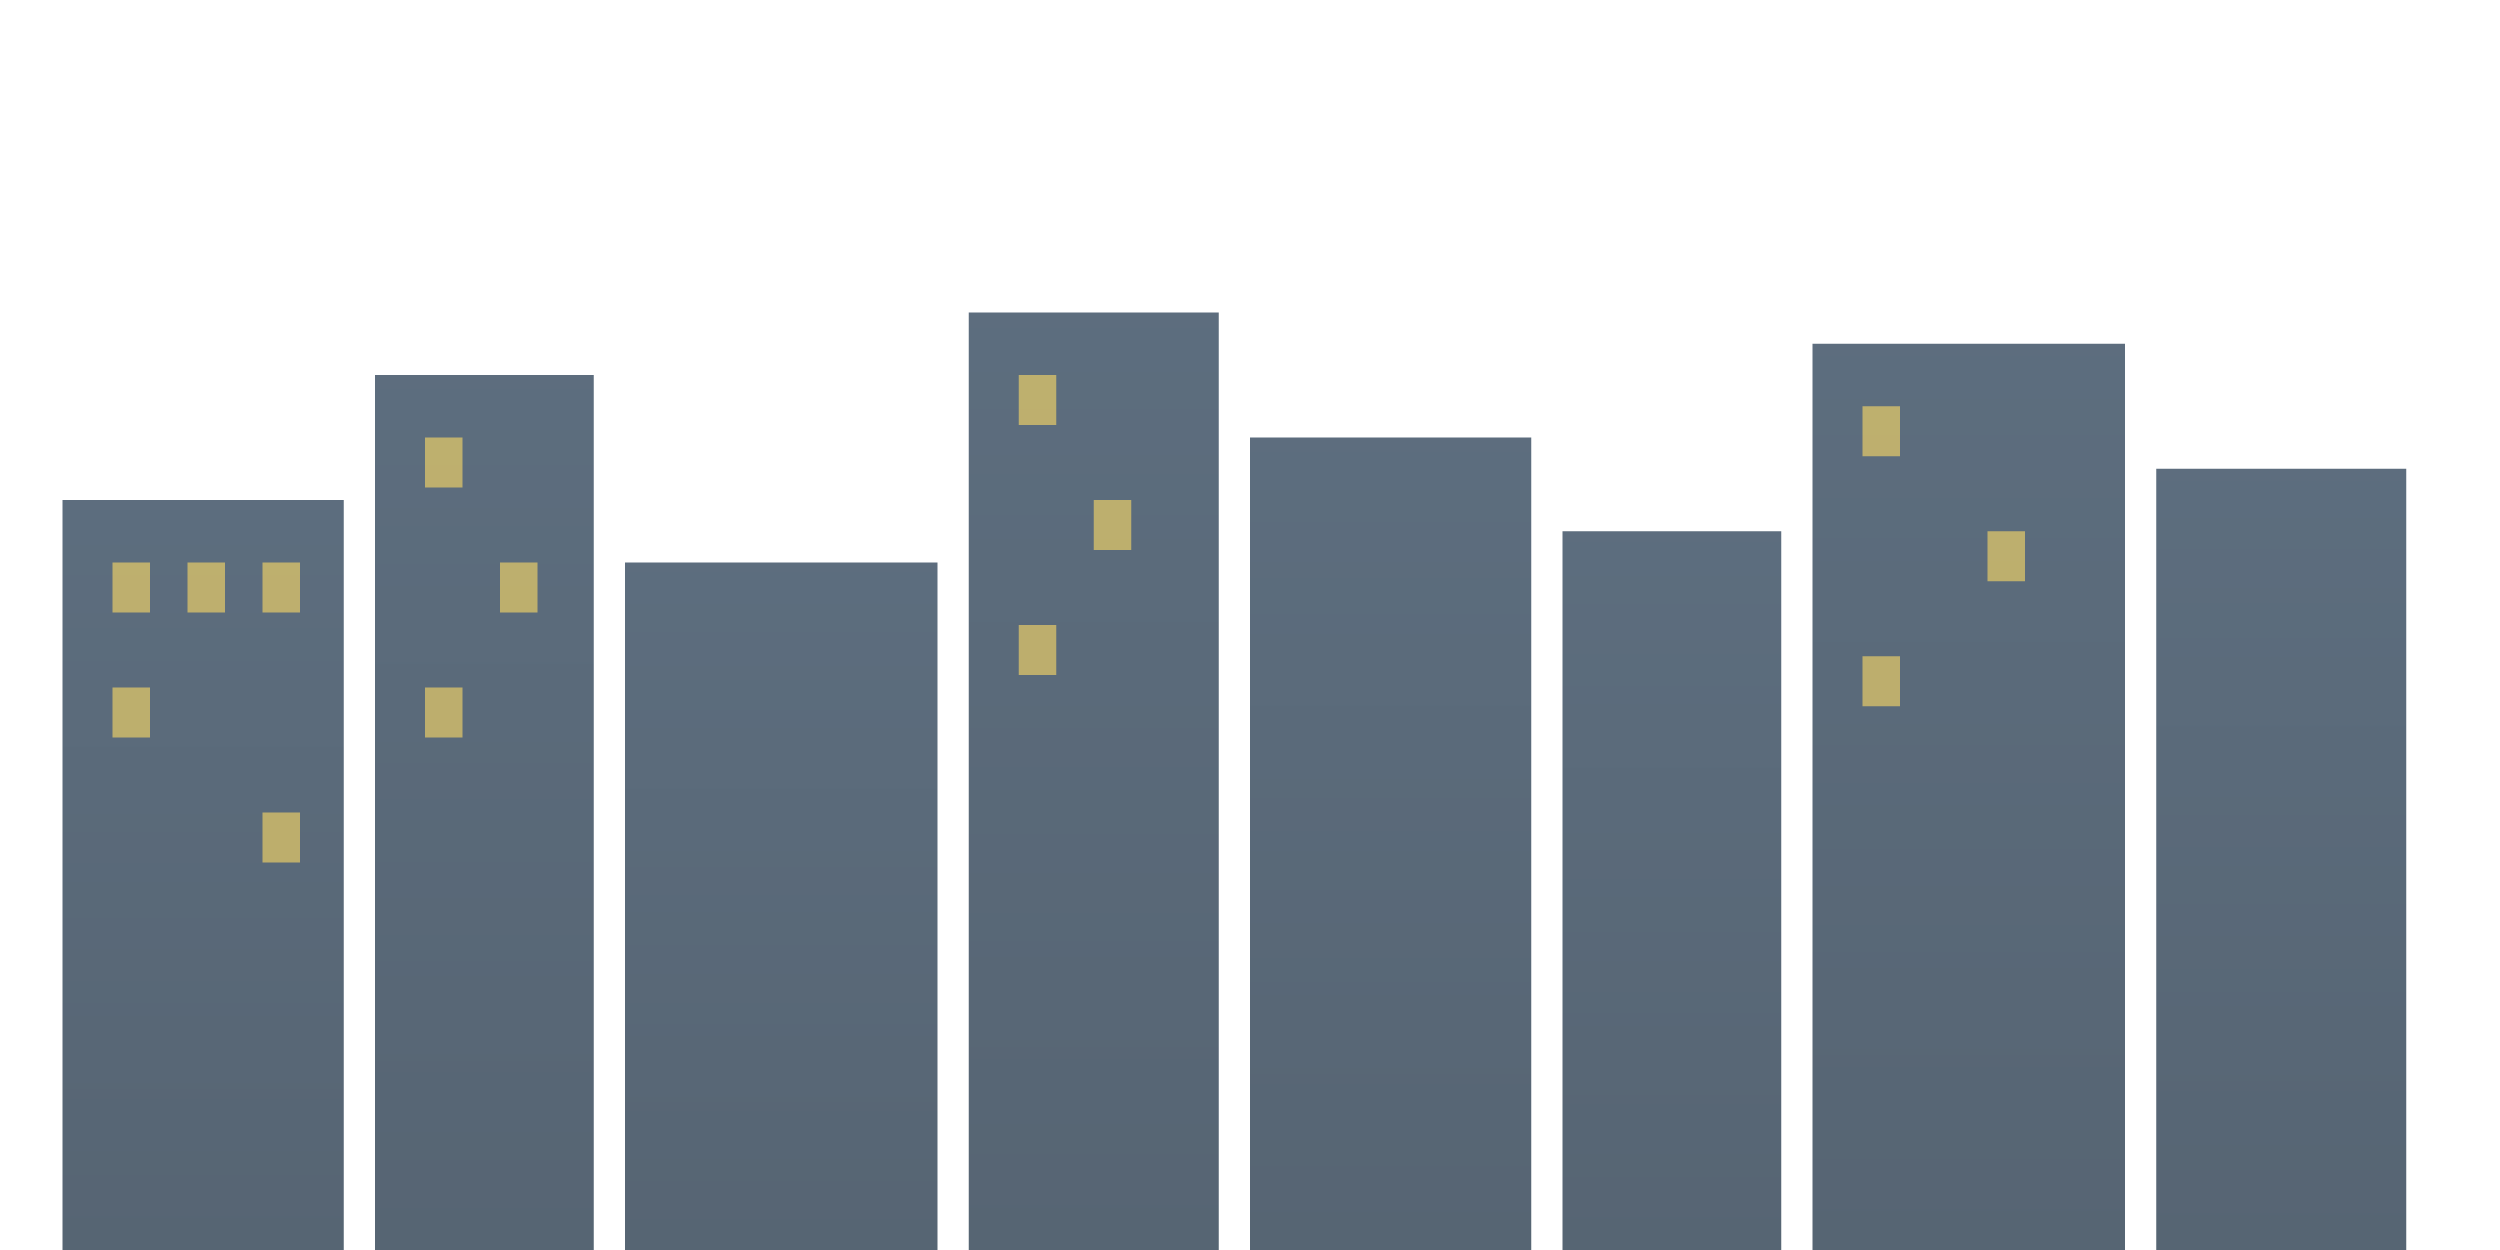
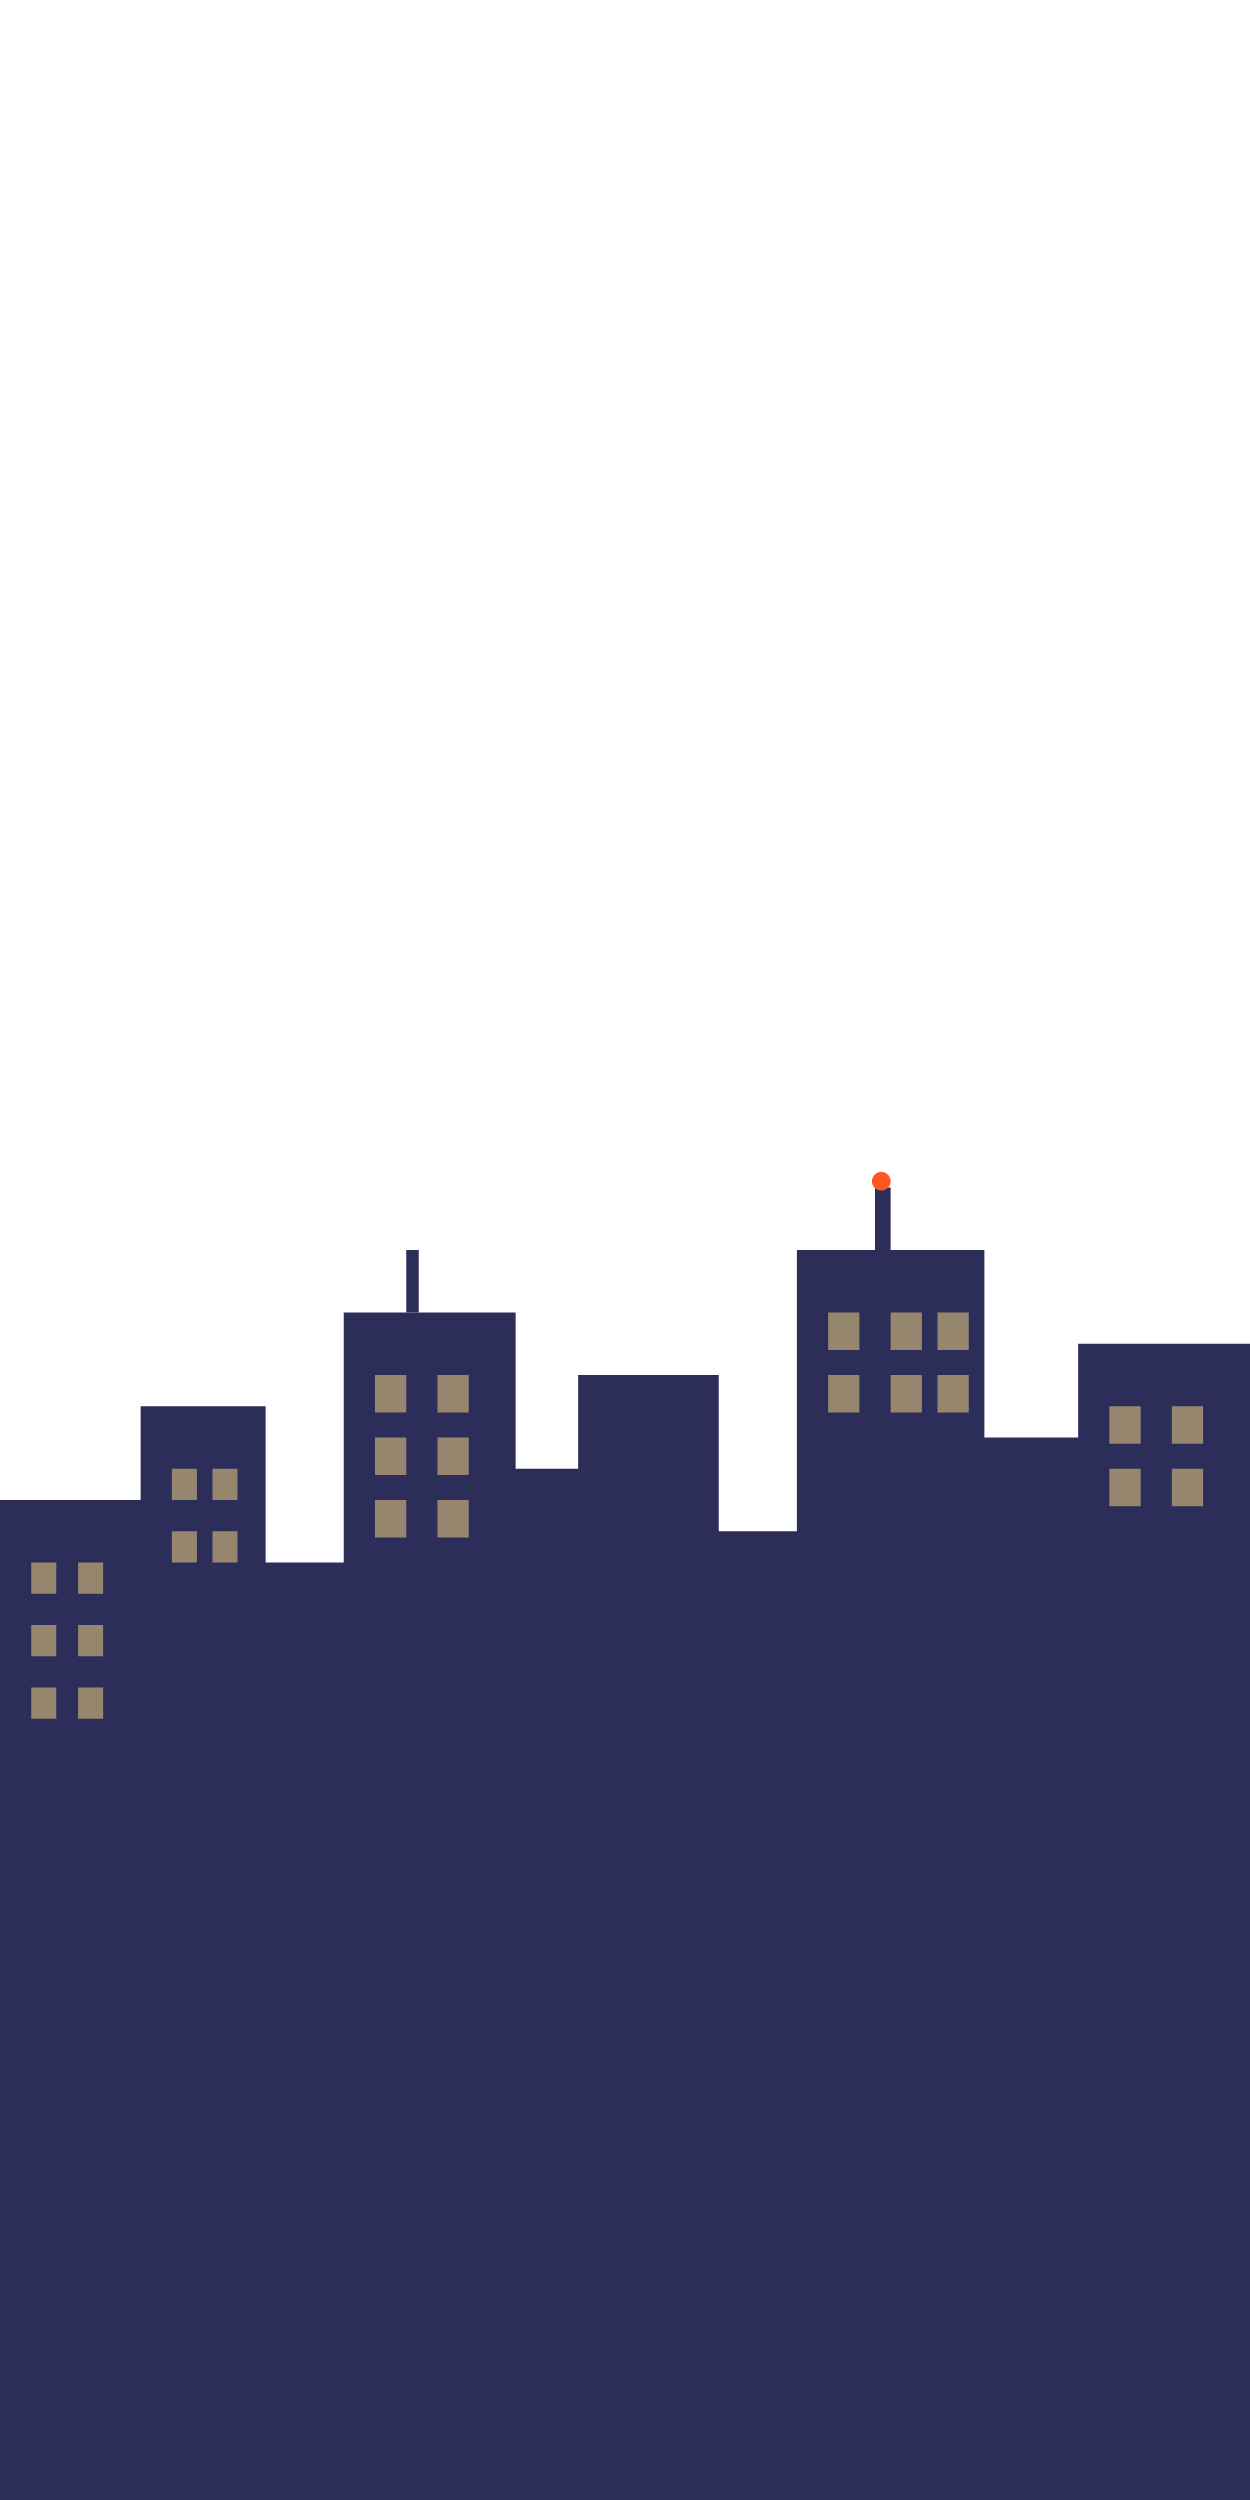
- <svg xmlns="http://www.w3.org/2000/svg" viewBox="0 0 400 200">
-   <defs>
-     <linearGradient id="building2" x1="0%" y1="0%" x2="0%" y2="100%">
-       <stop offset="0%" style="stop-color:#34495e;stop-opacity:0.8" />
-       <stop offset="100%" style="stop-color:#2c3e50;stop-opacity:0.8" />
-     </linearGradient>
-   </defs>
-   <g fill="url(#building2)">
-     <rect x="10" y="80" width="45" height="120" />
-     <rect x="60" y="60" width="35" height="140" />
-     <rect x="100" y="90" width="50" height="110" />
-     <rect x="155" y="50" width="40" height="150" />
-     <rect x="200" y="70" width="45" height="130" />
-     <rect x="250" y="85" width="35" height="115" />
-     <rect x="290" y="55" width="50" height="145" />
-     <rect x="345" y="75" width="40" height="125" />
+ <svg xmlns="http://www.w3.org/2000/svg" viewBox="0 0 400 800" preserveAspectRatio="xMidYMid slice">
+   <g fill="#2d2d5a">
+     <rect x="0" y="480" width="50" height="320" />
+     <rect x="45" y="450" width="40" height="350" />
+     <rect x="80" y="500" width="35" height="300" />
+     <rect x="110" y="420" width="55" height="380" />
+     <rect x="160" y="470" width="30" height="330" />
+     <rect x="185" y="440" width="45" height="360" />
+     <rect x="225" y="490" width="35" height="310" />
+     <rect x="255" y="400" width="60" height="400" />
+     <rect x="310" y="460" width="40" height="340" />
+     <rect x="345" y="430" width="55" height="370" />
  </g>
-   <g fill="rgba(255,220,100,0.6)">
-     <rect x="18" y="90" width="6" height="8" />
-     <rect x="30" y="90" width="6" height="8" />
-     <rect x="42" y="90" width="6" height="8" />
-     <rect x="18" y="110" width="6" height="8" />
-     <rect x="42" y="130" width="6" height="8" />
-     <rect x="68" y="70" width="6" height="8" />
-     <rect x="80" y="90" width="6" height="8" />
-     <rect x="68" y="110" width="6" height="8" />
-     <rect x="163" y="60" width="6" height="8" />
-     <rect x="175" y="80" width="6" height="8" />
-     <rect x="163" y="100" width="6" height="8" />
-     <rect x="298" y="65" width="6" height="8" />
-     <rect x="318" y="85" width="6" height="8" />
-     <rect x="298" y="105" width="6" height="8" />
+   <g fill="#FFE082" opacity="0.5">
+     <rect x="10" y="500" width="8" height="10" />
+     <rect x="25" y="500" width="8" height="10" />
+     <rect x="10" y="520" width="8" height="10" />
+     <rect x="25" y="520" width="8" height="10" />
+     <rect x="10" y="540" width="8" height="10" />
+     <rect x="25" y="540" width="8" height="10" />
+     <rect x="55" y="470" width="8" height="10" />
+     <rect x="68" y="470" width="8" height="10" />
+     <rect x="55" y="490" width="8" height="10" />
+     <rect x="68" y="490" width="8" height="10" />
+     <rect x="120" y="440" width="10" height="12" />
+     <rect x="140" y="440" width="10" height="12" />
+     <rect x="120" y="460" width="10" height="12" />
+     <rect x="140" y="460" width="10" height="12" />
+     <rect x="120" y="480" width="10" height="12" />
+     <rect x="140" y="480" width="10" height="12" />
+     <rect x="265" y="420" width="10" height="12" />
+     <rect x="285" y="420" width="10" height="12" />
+     <rect x="300" y="420" width="10" height="12" />
+     <rect x="265" y="440" width="10" height="12" />
+     <rect x="285" y="440" width="10" height="12" />
+     <rect x="300" y="440" width="10" height="12" />
+     <rect x="355" y="450" width="10" height="12" />
+     <rect x="375" y="450" width="10" height="12" />
+     <rect x="355" y="470" width="10" height="12" />
+     <rect x="375" y="470" width="10" height="12" />
  </g>
+   <rect x="130" y="400" width="4" height="20" fill="#2d2d5a" />
+   <rect x="280" y="380" width="5" height="20" fill="#2d2d5a" />
+   <circle cx="282" cy="378" r="3" fill="#FF5722" />
</svg>
